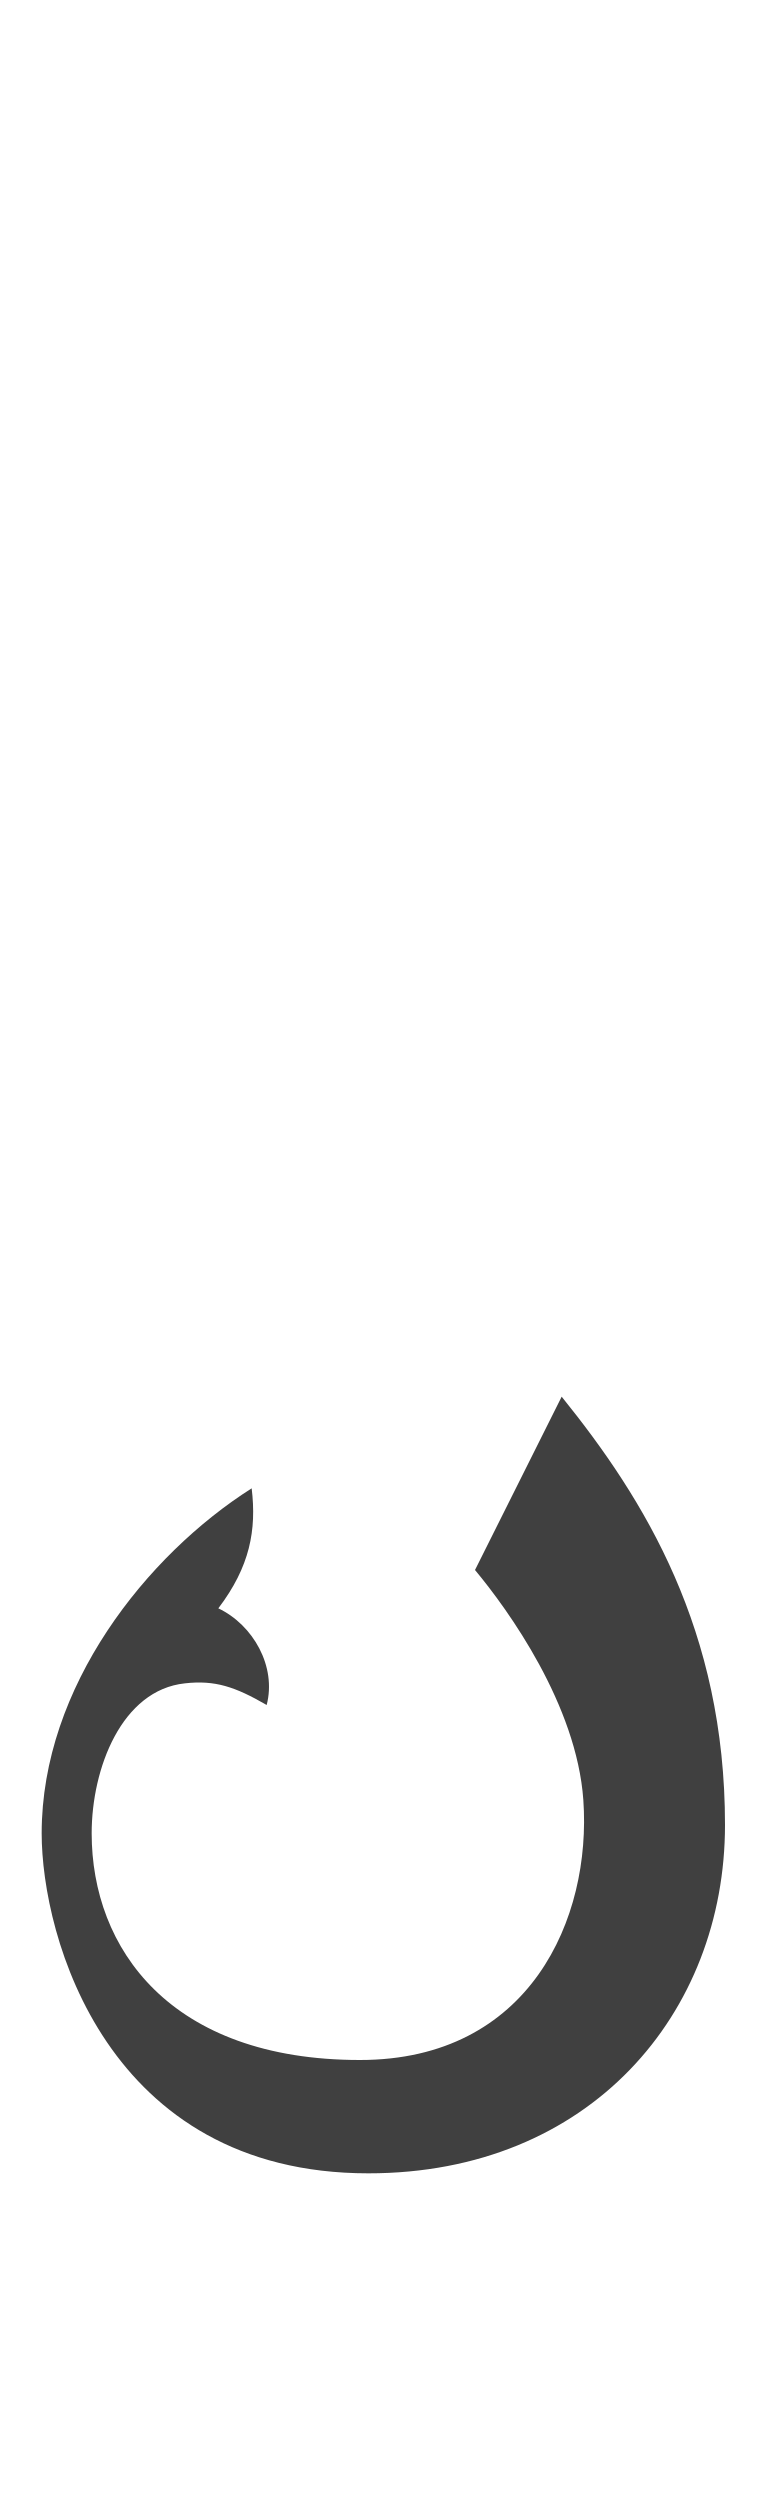
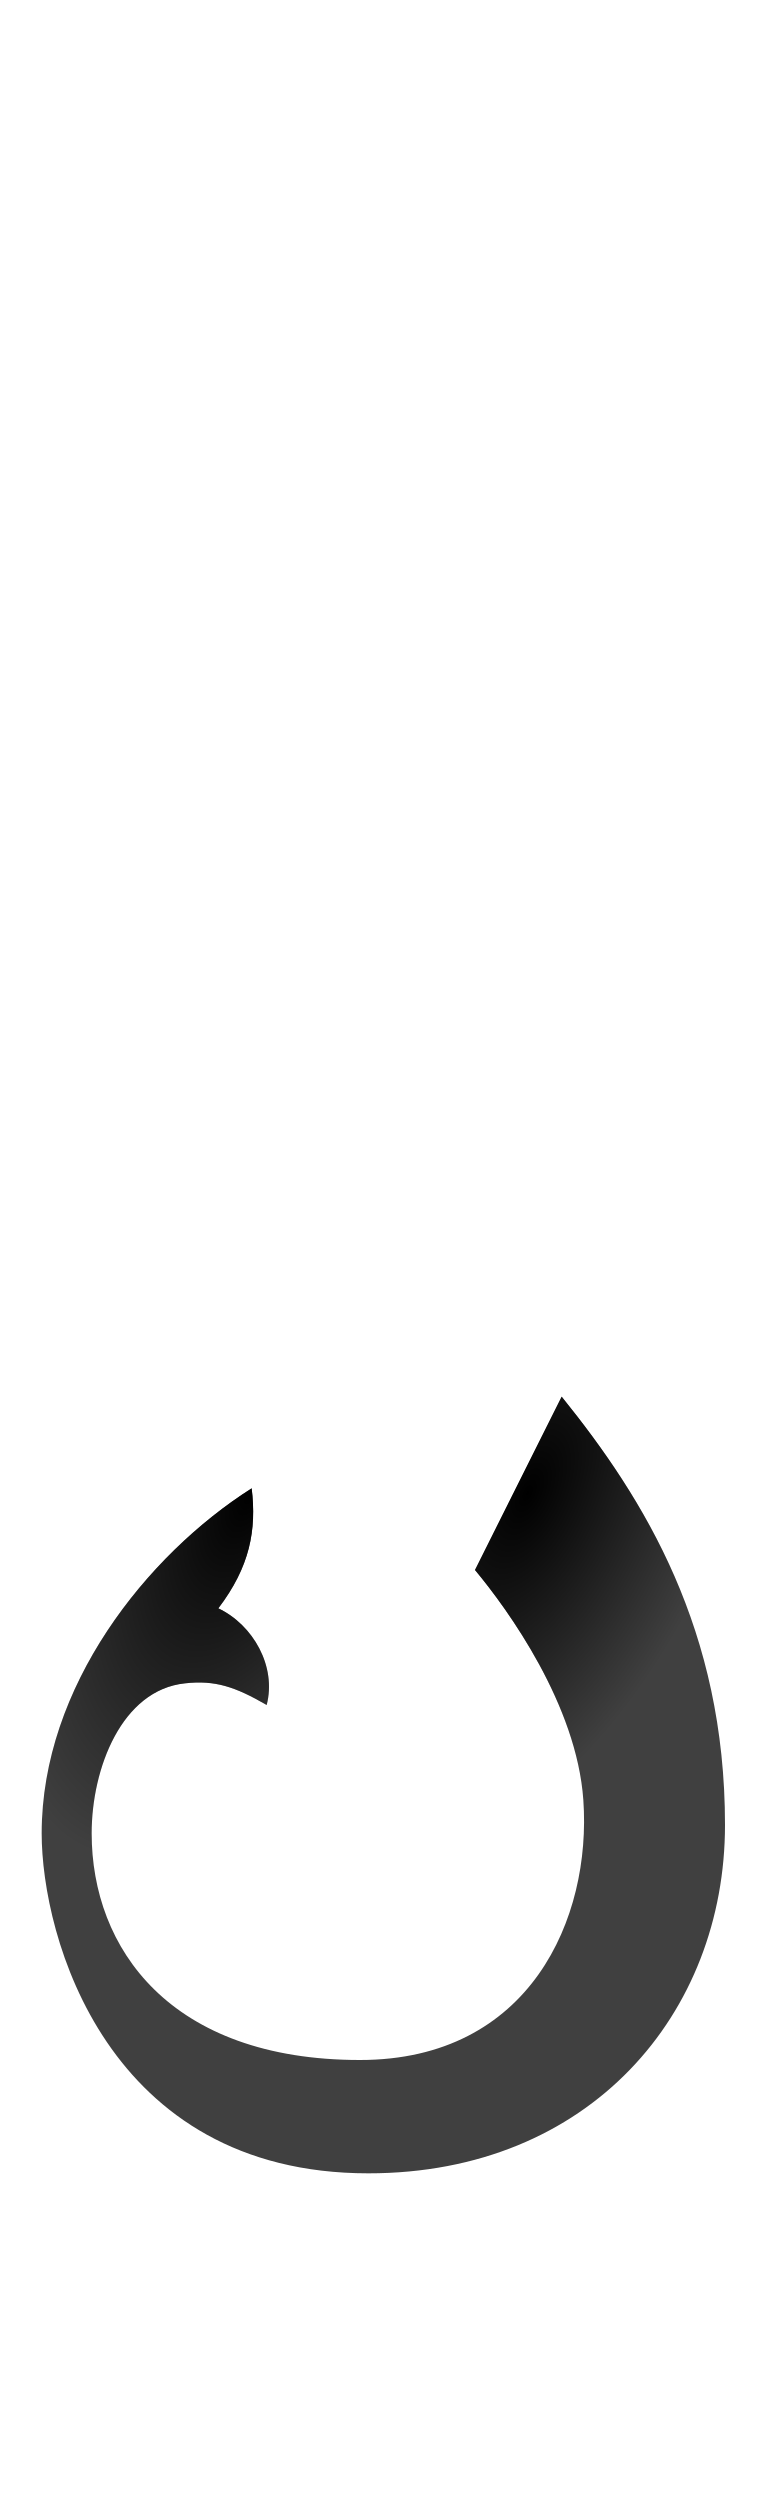
- <svg xmlns="http://www.w3.org/2000/svg" version="1.1" viewBox="0 0 460.0 1500.0" width="460.0" height="1500.0">
-   <g transform="matrix(1 0 0 -1 0 1100.0)">
-     <path fill="#404040" d="M221.0 -204.0C354.0 -204.0 435.0 -108.0 435.0 5.0C435.0 122.0 387.0 200.0 337.0 262.0L285.0 158.0C305.0 134.0 346.0 77.0 350.0 20.0C355.0 -51.0 318.0 -136.0 216.0 -136.0C102.0 -136.0 55.0 -69.0 55.0 0.0C55.0 39.0 73.0 86.0 111.0 90.0C129.0 92.0 141.0 88.0 160.0 77.0C166.0 100.0 152.0 125.0 131.0 135.0C150.0 160.0 154.0 182.0 151.0 207.0C88.0 167.0 25.0 88.0 25.0 0.0C25.0 -62.0 64.0 -204.0 221.0 -204.0Z" />
+ <svg xmlns="http://www.w3.org/2000/svg" xmlns:xlink="http://www.w3.org/1999/xlink" version="1.1" viewBox="0 0 460.0 1500.0" width="460.0" height="1500.0" id="svg109">
+   <defs id="defs111">
+     <linearGradient id="linearGradient954">
+       <stop style="stop-color:#000000;stop-opacity:1;" offset="0" id="stop950" />
+       <stop style="stop-color:#000000;stop-opacity:0;" offset="1" id="stop952" />
+     </linearGradient>
+     <radialGradient xlink:href="#linearGradient954" id="radialGradient956" cx="99.128" cy="37.857" fx="99.128" fy="37.857" r="205" gradientTransform="matrix(1,0,0,1.136585,0,-3.960976)" gradientUnits="userSpaceOnUse" />
+     <radialGradient xlink:href="#linearGradient954" id="radialGradient989" gradientUnits="userSpaceOnUse" gradientTransform="matrix(0.5187428,-0.2455394,0.4862641,1.027314,-16.2519,52.55408)" cx="149.463" cy="181.346" fx="149.463" fy="181.346" r="205" />
+     <radialGradient xlink:href="#linearGradient954" id="radialGradient139" gradientUnits="userSpaceOnUse" gradientTransform="matrix(0.5187428,-0.2455394,0.4862641,1.027314,-16.2519,52.55408)" cx="411.148" cy="245.852" fx="411.148" fy="245.852" r="205" />
+   </defs>
+   <g transform="matrix(1 0 0 -1 0 1100.0)" id="g107">
+     <path fill="#404040" d="M221.0 -204.0C354.0 -204.0 435.0 -108.0 435.0 5.0C435.0 122.0 387.0 200.0 337.0 262.0L285.0 158.0C305.0 134.0 346.0 77.0 350.0 20.0C355.0 -51.0 318.0 -136.0 216.0 -136.0C102.0 -136.0 55.0 -69.0 55.0 0.0C55.0 39.0 73.0 86.0 111.0 90.0C129.0 92.0 141.0 88.0 160.0 77.0C166.0 100.0 152.0 125.0 131.0 135.0C150.0 160.0 154.0 182.0 151.0 207.0C88.0 167.0 25.0 88.0 25.0 0.0C25.0 -62.0 64.0 -204.0 221.0 -204.0Z" id="path105" />
+   </g>
+   <g transform="matrix(1 0 0 -1 0 1100.0)" id="g115" style="fill:url(#radialGradient956);fill-opacity:1">
+     <path fill="#404040" d="M221.0 -204.0C354.0 -204.0 435.0 -108.0 435.0 5.0C435.0 122.0 387.0 200.0 337.0 262.0L285.0 158.0C305.0 134.0 346.0 77.0 350.0 20.0C355.0 -51.0 318.0 -136.0 216.0 -136.0C102.0 -136.0 55.0 -69.0 55.0 0.0C55.0 39.0 73.0 86.0 111.0 90.0C129.0 92.0 141.0 88.0 160.0 77.0C166.0 100.0 152.0 125.0 131.0 135.0C150.0 160.0 154.0 182.0 151.0 207.0C88.0 167.0 25.0 88.0 25.0 0.0C25.0 -62.0 64.0 -204.0 221.0 -204.0Z" id="path113" style="fill:url(#radialGradient989);fill-opacity:1" />
+   </g>
+   <g transform="matrix(1 0 0 -1 0 1100.0)" id="g116" style="fill:url(#radialGradient956);fill-opacity:1">
+     <path fill="#404040" d="M221.0 -204.0C354.0 -204.0 435.0 -108.0 435.0 5.0C435.0 122.0 387.0 200.0 337.0 262.0L285.0 158.0C305.0 134.0 346.0 77.0 350.0 20.0C355.0 -51.0 318.0 -136.0 216.0 -136.0C102.0 -136.0 55.0 -69.0 55.0 0.0C55.0 39.0 73.0 86.0 111.0 90.0C129.0 92.0 141.0 88.0 160.0 77.0C166.0 100.0 152.0 125.0 131.0 135.0C150.0 160.0 154.0 182.0 151.0 207.0C88.0 167.0 25.0 88.0 25.0 0.0C25.0 -62.0 64.0 -204.0 221.0 -204.0Z" id="path114" style="fill:url(#radialGradient139);fill-opacity:1" />
  </g>
</svg>
